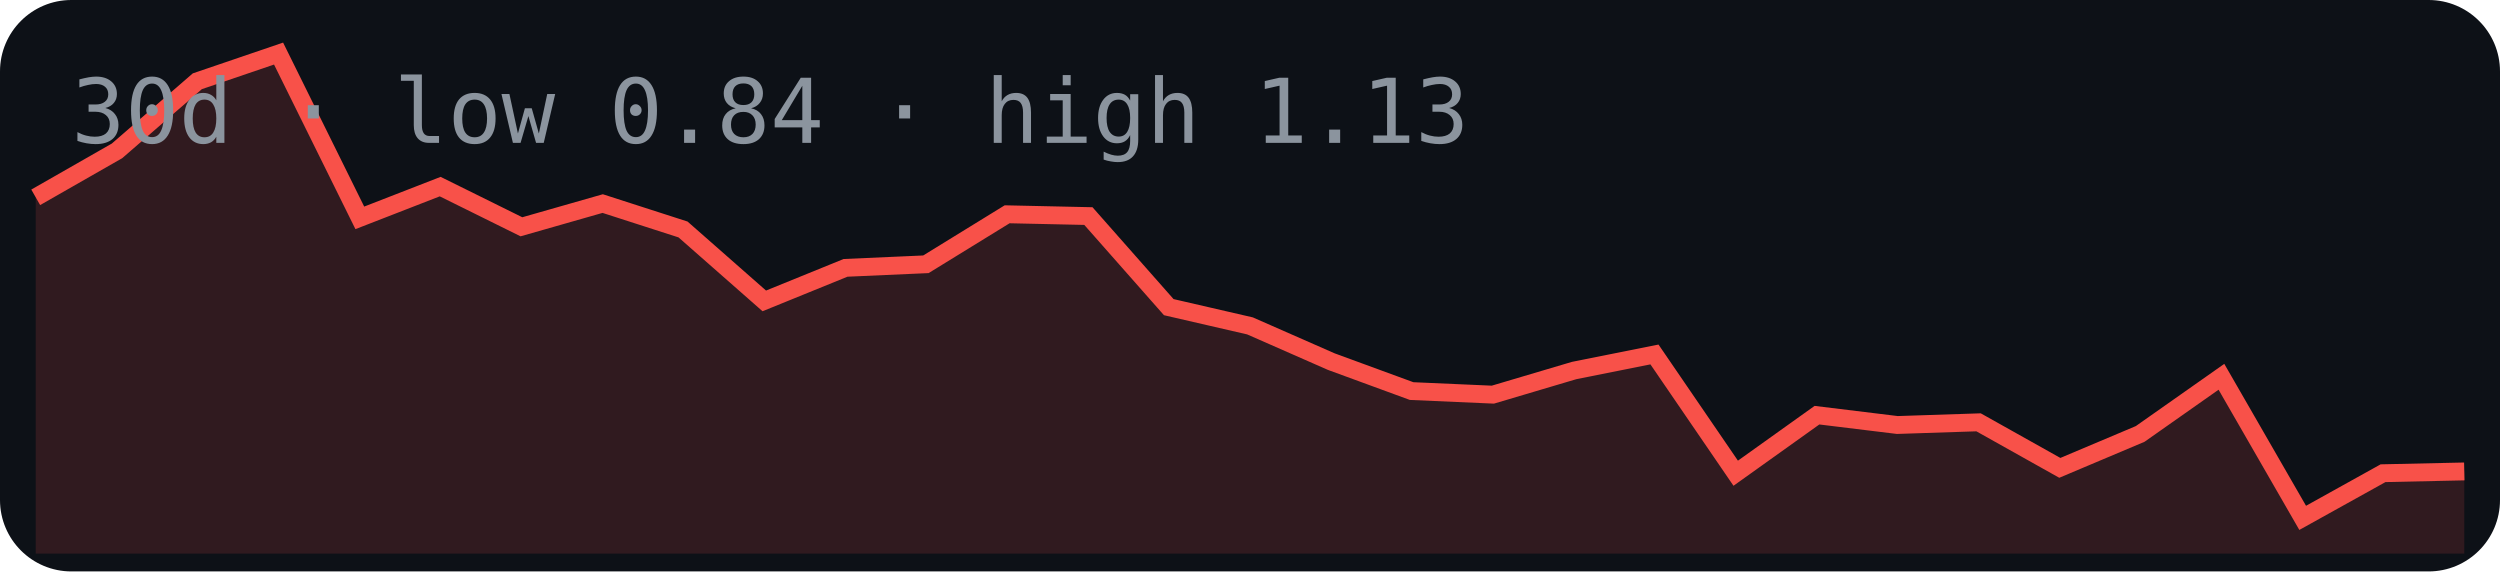
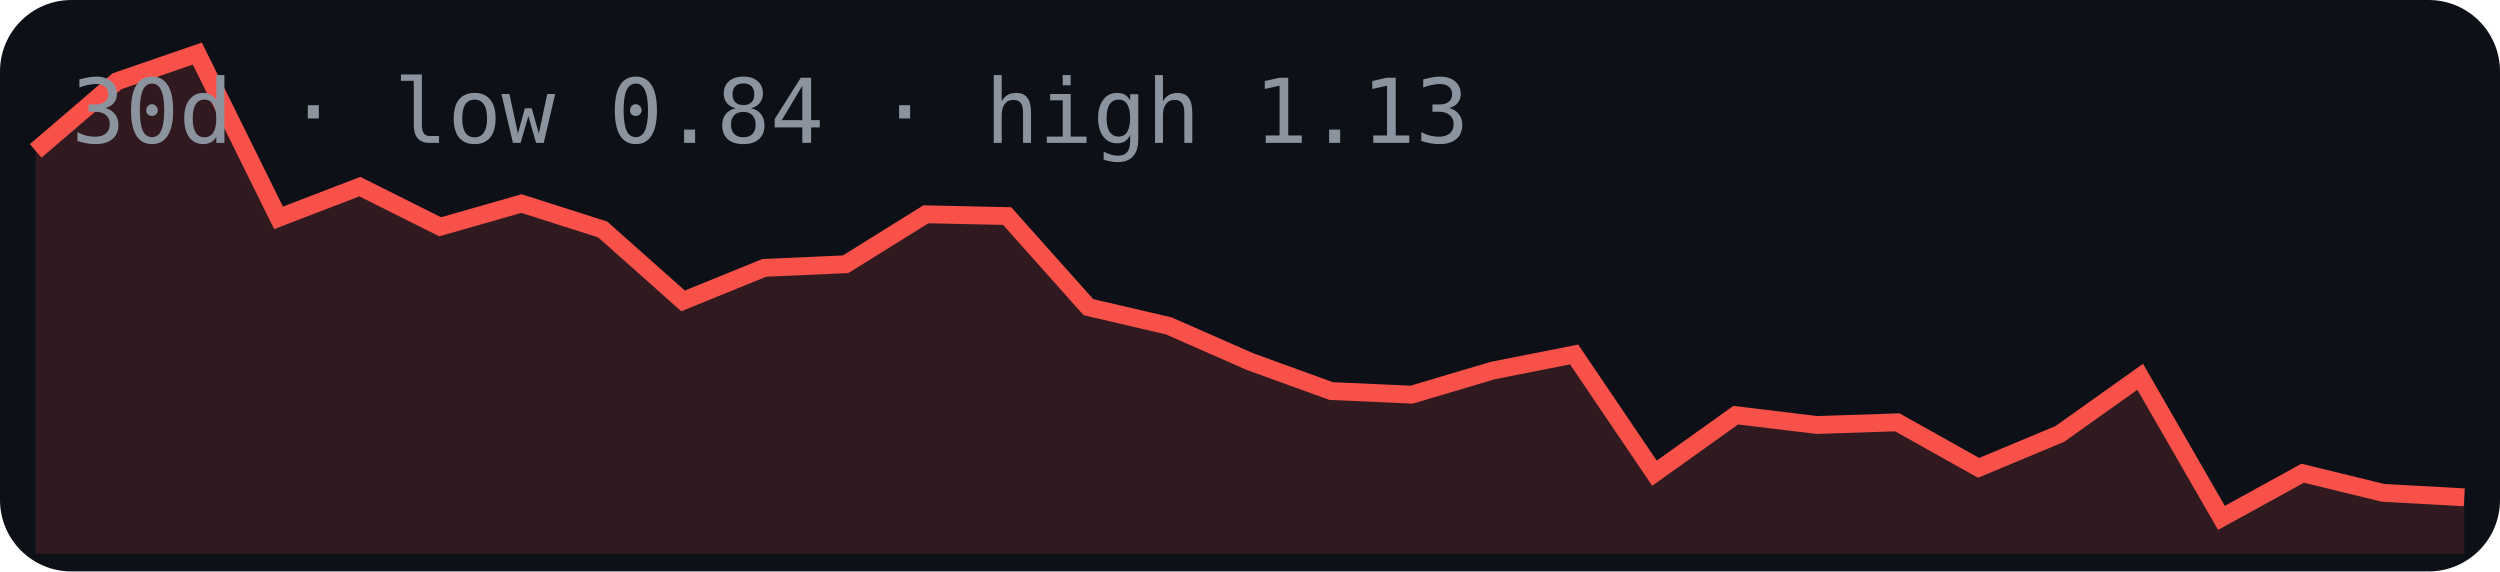
<svg xmlns="http://www.w3.org/2000/svg" width="280" height="64" viewBox="0 0 280 64">
  <rect width="280" height="64" rx="8" fill="#0d1117" />
-   <polygon points="4,62 4.0,22.1 13.1,16.9 22.1,9.1 31.2,6.0 40.3,24.4 49.3,20.9 58.4,25.4 67.5,22.8 76.5,25.7 85.6,33.7 94.7,30.0 103.7,29.6 112.8,24.0 121.9,24.2 130.9,34.4 140.0,36.5 149.1,40.5 158.1,43.8 167.2,44.2 176.3,41.5 185.3,39.7 194.4,53.0 203.5,46.5 212.5,47.6 221.6,47.3 230.7,52.4 239.7,48.6 248.8,42.2 257.9,58.0 266.9,53.0 276.0,52.8 276,62" fill="#f85149" opacity="0.15" />
-   <polyline points="4.0,22.1 13.1,16.9 22.1,9.1 31.2,6.0 40.3,24.4 49.3,20.9 58.4,25.4 67.5,22.8 76.5,25.7 85.6,33.7 94.7,30.0 103.7,29.6 112.8,24.0 121.9,24.2 130.9,34.4 140.0,36.5 149.1,40.5 158.1,43.8 167.2,44.2 176.3,41.5 185.3,39.7 194.4,53.0 203.5,46.5 212.5,47.6 221.6,47.3 230.7,52.4 239.7,48.6 248.8,42.2 257.9,58.0 266.9,53.0 276.0,52.8" fill="none" stroke="#f85149" stroke-width="2" />
+   <polygon points="4,62 4.0,16.9 13.1,9.1 22.1,6.0 31.2,24.4 40.3,20.9 49.3,25.4 58.4,22.8 67.5,25.7 76.5,33.7 85.6,30.0 94.7,29.6 103.7,24.0 112.8,24.2 121.9,34.4 130.9,36.5 140.0,40.5 149.1,43.8 158.1,44.2 167.2,41.5 176.3,39.7 185.3,53.0 194.4,46.5 203.5,47.6 212.5,47.3 221.6,52.4 230.7,48.6 239.7,42.2 248.8,58.0 257.9,53.0 266.9,55.2 276.0,55.7 276,62" fill="#f85149" opacity="0.15" />
+   <polyline points="4.0,16.9 13.1,9.1 22.1,6.0 31.2,24.4 40.3,20.9 49.3,25.4 58.4,22.8 67.5,25.7 76.5,33.7 85.6,30.0 94.7,29.6 103.7,24.0 112.8,24.2 121.9,34.4 130.9,36.5 140.0,40.5 149.1,43.8 158.1,44.2 167.2,41.5 176.3,39.7 185.3,53.0 194.4,46.5 203.5,47.6 212.5,47.3 221.6,52.4 230.7,48.6 239.7,42.2 248.8,58.0 257.9,53.0 266.9,55.2 276.0,55.7" fill="none" stroke="#f85149" stroke-width="2" />
  <text x="8" y="16" font-family="monospace" font-size="10" fill="#8b949e">30d · low 0.84 · high 1.13</text>
</svg>
